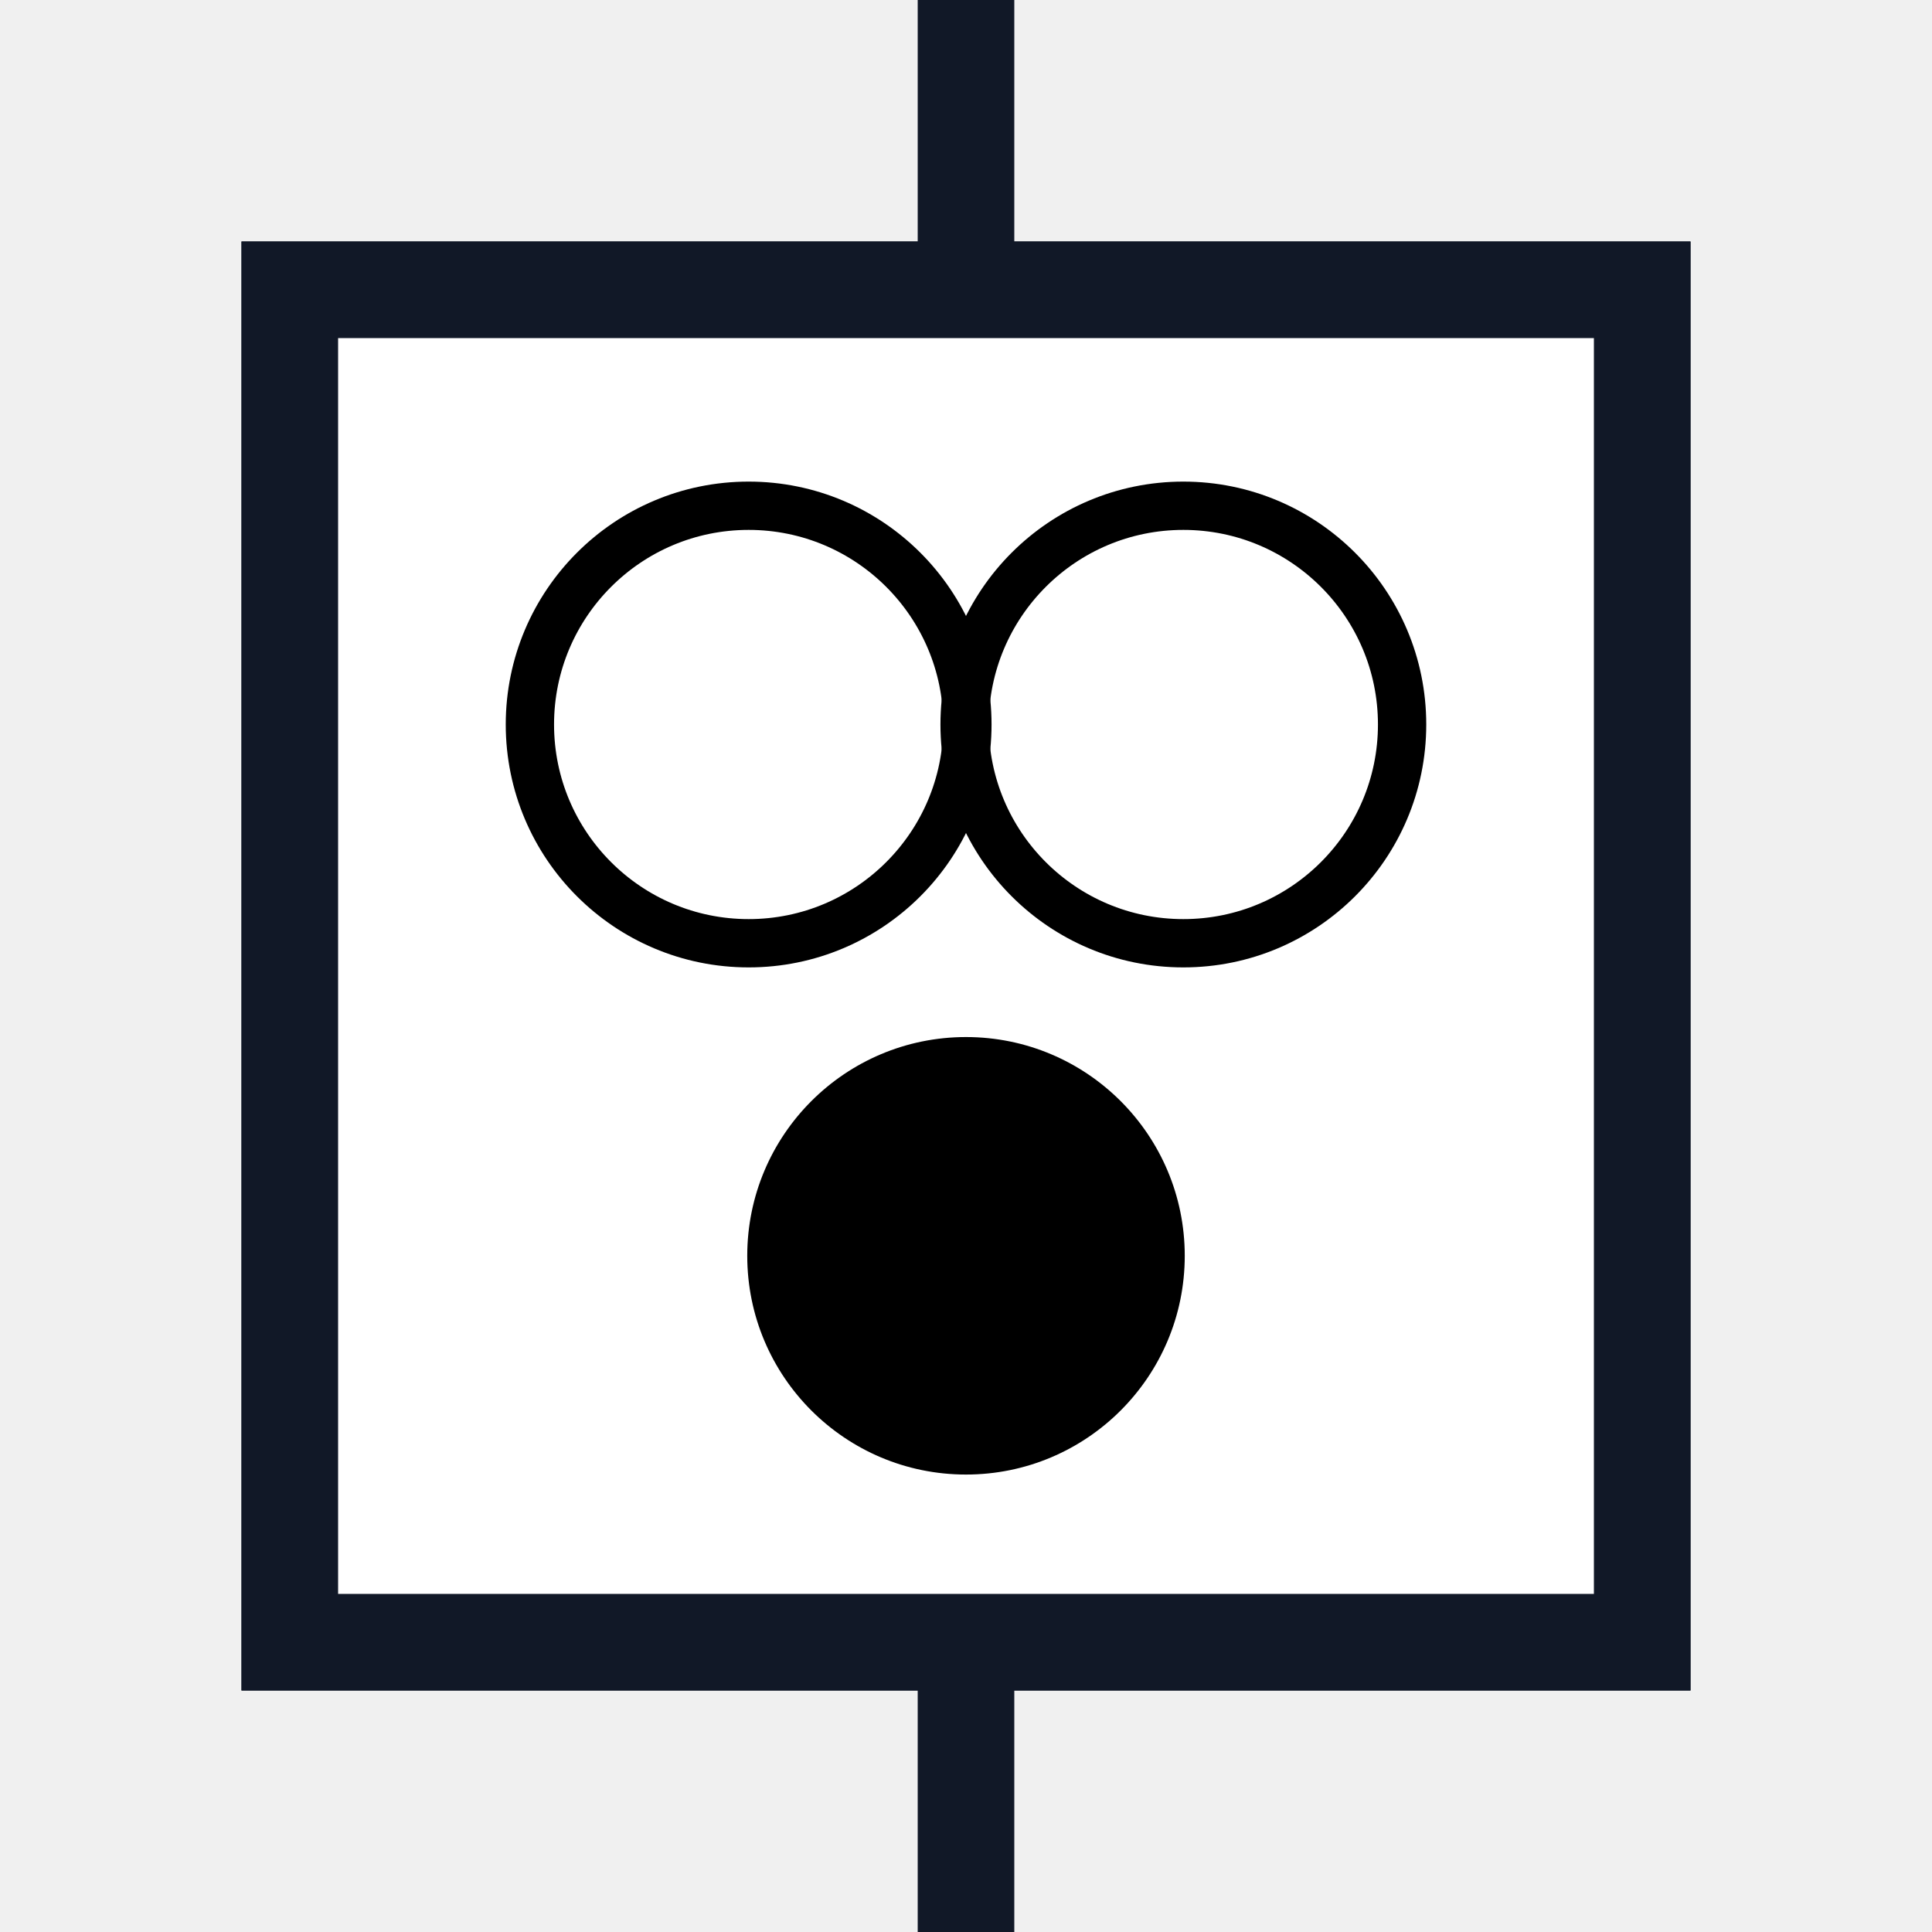
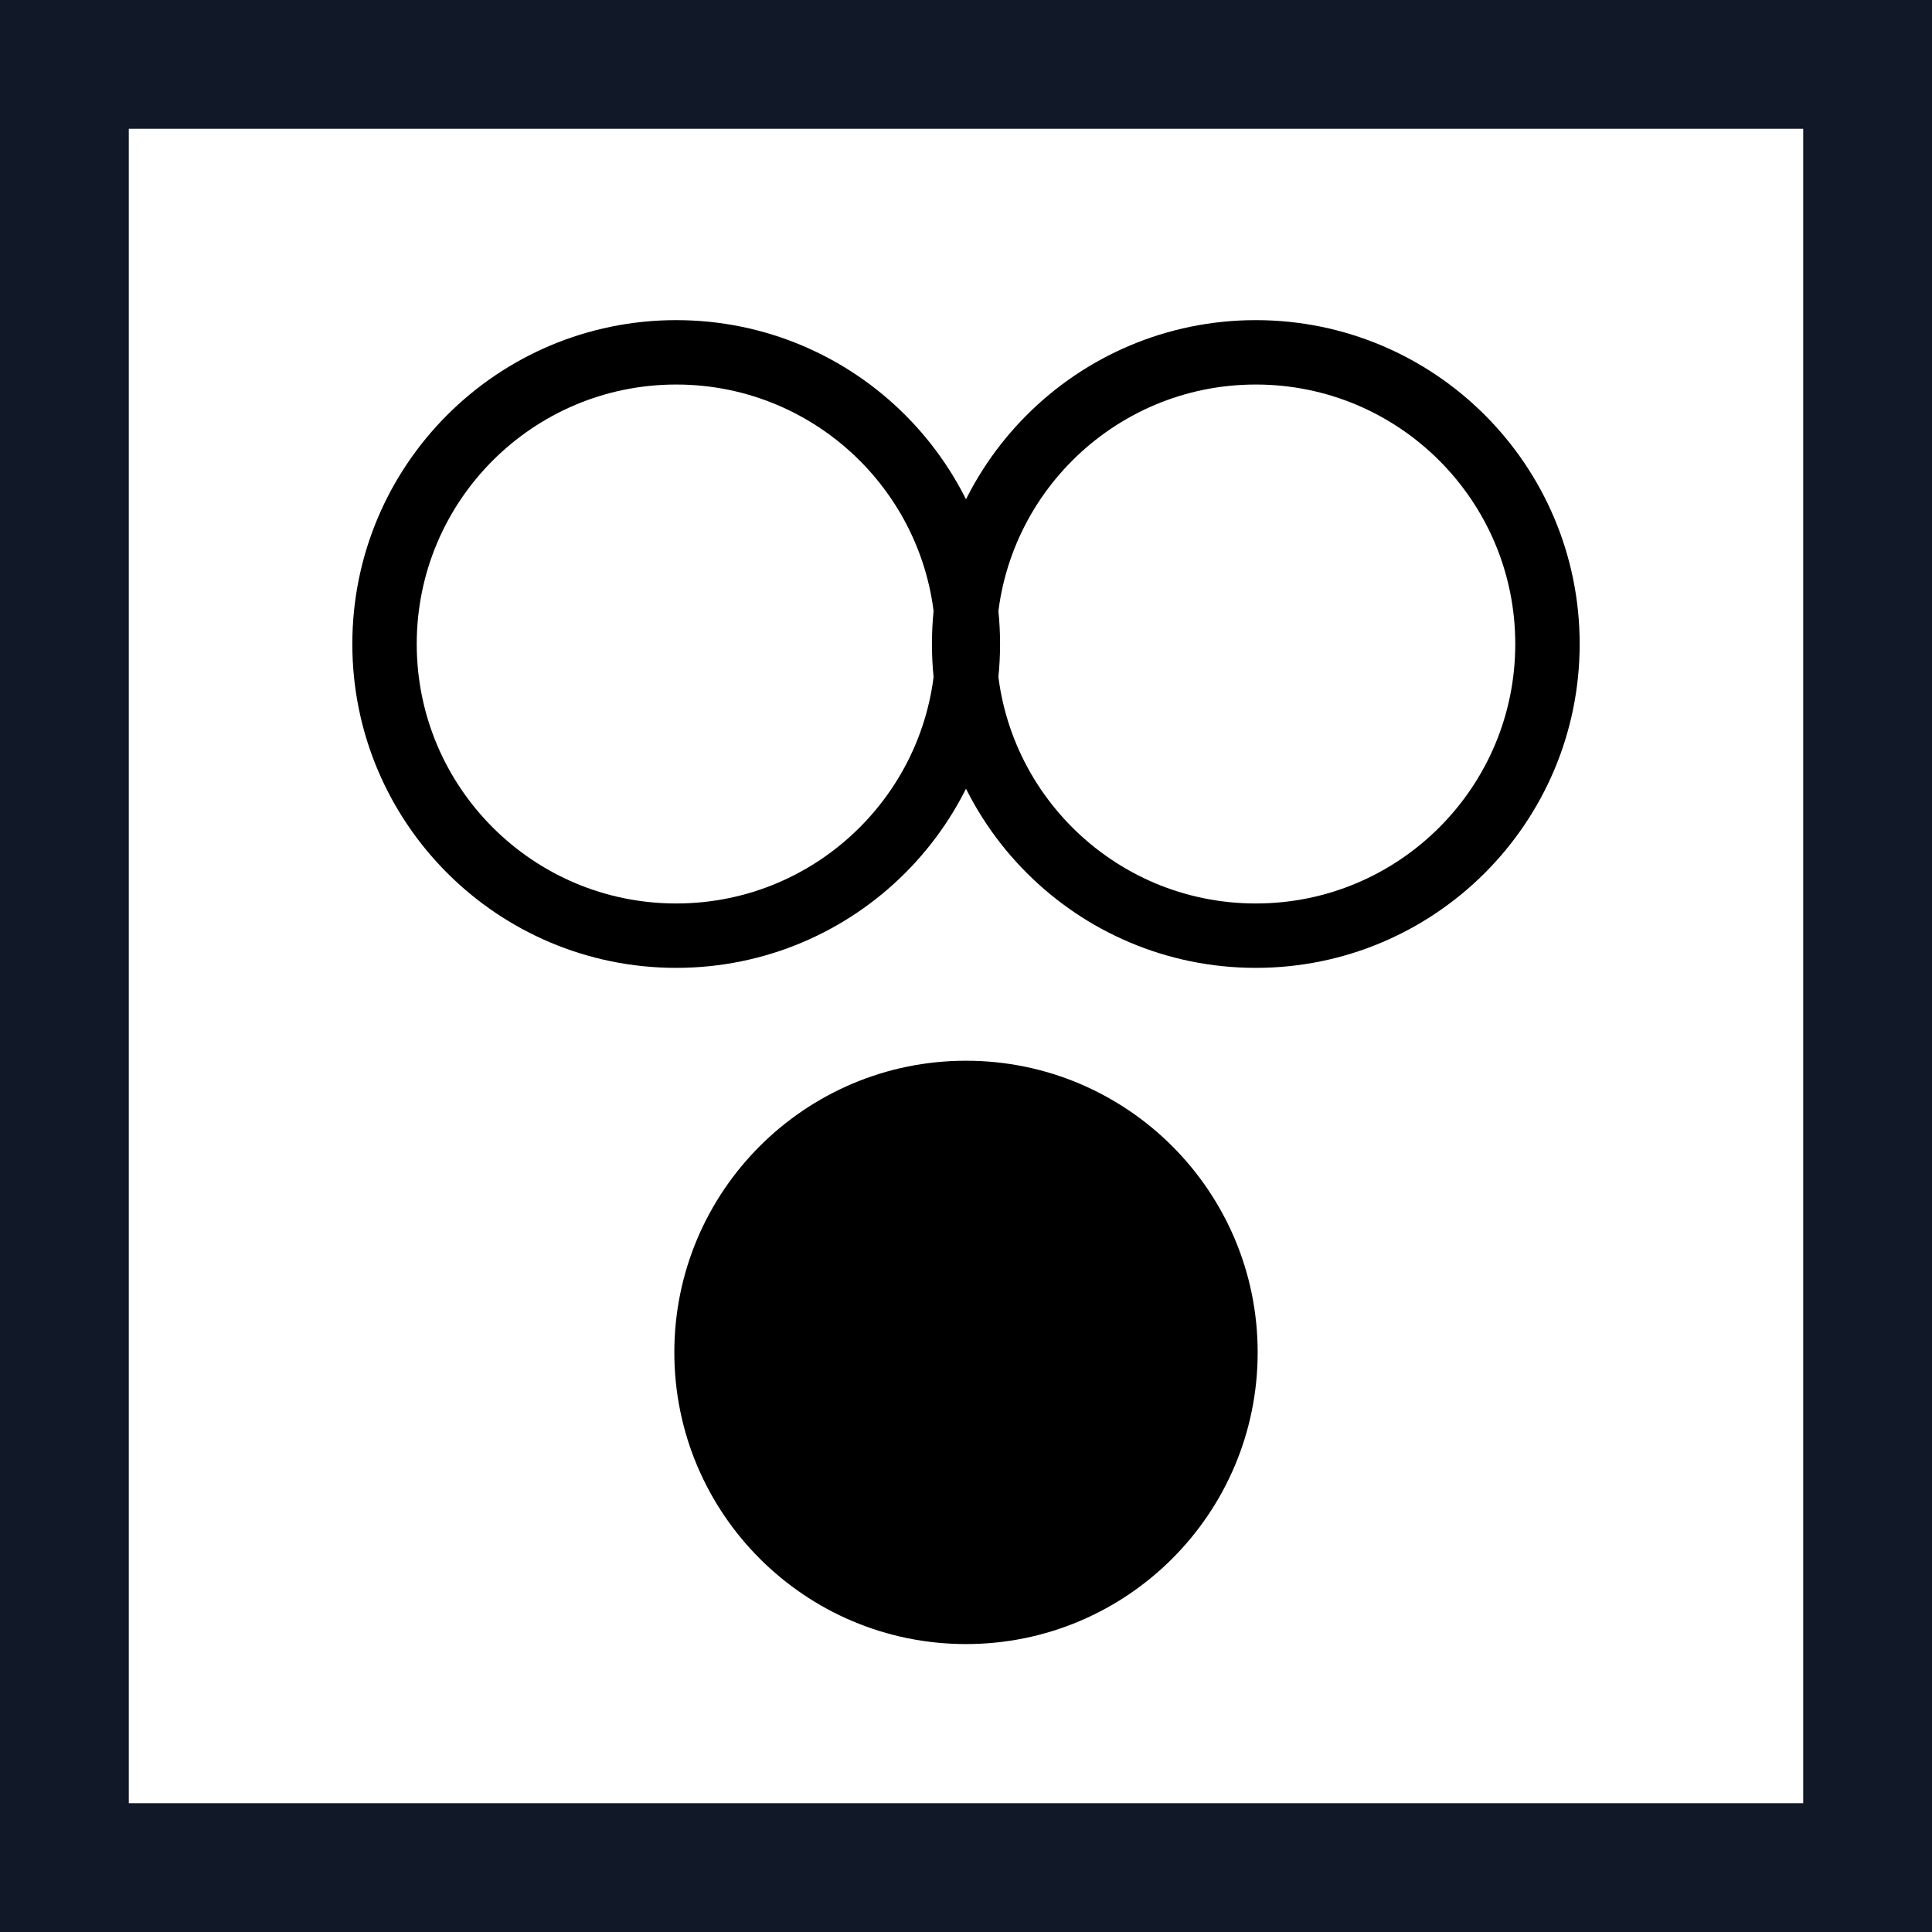
- <svg xmlns="http://www.w3.org/2000/svg" viewBox="0 0 40 40">
-   <defs>
-     <style>
-       .cls-1{fill:none;stroke:#111827;stroke-width:2}
-       .cls-2{fill:#ffffff;stroke:#111827;stroke-width:2}
-       .cls-3{fill:#000000}
-       .cls-4{fill:none;stroke:#000000;stroke-miterlimit:10}
-     </style>
-   </defs>
+ <svg xmlns="http://www.w3.org/2000/svg" width="30" height="30" viewBox="0 0 30 30">
  <g id="Layer_1" data-name="Layer 1">
-     <path d="M20 0 L20 6 M20 34 L20 40" class="cls-1" />
-     <path d="M6 6 L34 6 L34 34 L6 34 Z" class="cls-2" />
-     <path d="M6 6 L34 6 L34 34 L6 34 Z" class="cls-2" />
-     <path d="M15.471 26 C15.471 23.499 17.499 21.471 20 21.471 C22.501 21.471 24.529 23.499 24.529 26 C24.529 28.501 22.501 30.529 20 30.529 C17.499 30.529 15.471 28.501 15.471 26 Z" class="cls-3" />
    <g>
-       <path d="M10.971 15 C10.971 12.499 12.999 10.471 15.5 10.471 C18.001 10.471 20.029 12.499 20.029 15 C20.029 17.501 18.001 19.529 15.5 19.529 C12.999 19.529 10.971 17.501 10.971 15 Z" class="cls-4" />
-       <path d="M19.971 15 C19.971 12.499 21.999 10.471 24.5 10.471 C27.001 10.471 29.029 12.499 29.029 15 C29.029 17.501 27.001 19.529 24.5 19.529 C21.999 19.529 19.971 17.501 19.971 15 Z" class="cls-4" />
+       <path d="M15 -5 L15 1 M15 29 L15 35" fill="none" stroke="#111827" stroke-width="2" />
+       <path d="M1 1 L29 1 L29 29 L1 29 Z" fill="#ffffff" stroke="#111827" stroke-width="2" />
+       <path d="M1 1 L29 1 L29 29 L1 29 Z" fill="#ffffff" stroke="#111827" stroke-width="2" />
+       <path d="M10.471 21 C10.471 18.499 12.499 16.471 15 16.471 C17.501 16.471 19.529 18.499 19.529 21 C19.529 23.501 17.501 25.529 15 25.529 C12.499 25.529 10.471 23.501 10.471 21 Z" fill="#000000" />
+       <g>
+         <path d="M5.971 10 C5.971 7.499 7.999 5.471 10.5 5.471 C13.001 5.471 15.029 7.499 15.029 10 C15.029 12.501 13.001 14.529 10.5 14.529 C7.999 14.529 5.971 12.501 5.971 10 Z" fill="none" stroke="#000000" stroke-miterlimit="10" />
+         <path d="M14.971 10 C14.971 7.499 16.999 5.471 19.5 5.471 C22.001 5.471 24.029 7.499 24.029 10 C24.029 12.501 22.001 14.529 19.5 14.529 C16.999 14.529 14.971 12.501 14.971 10 Z" fill="none" stroke="#000000" stroke-miterlimit="10" />
+       </g>
    </g>
  </g>
</svg>
